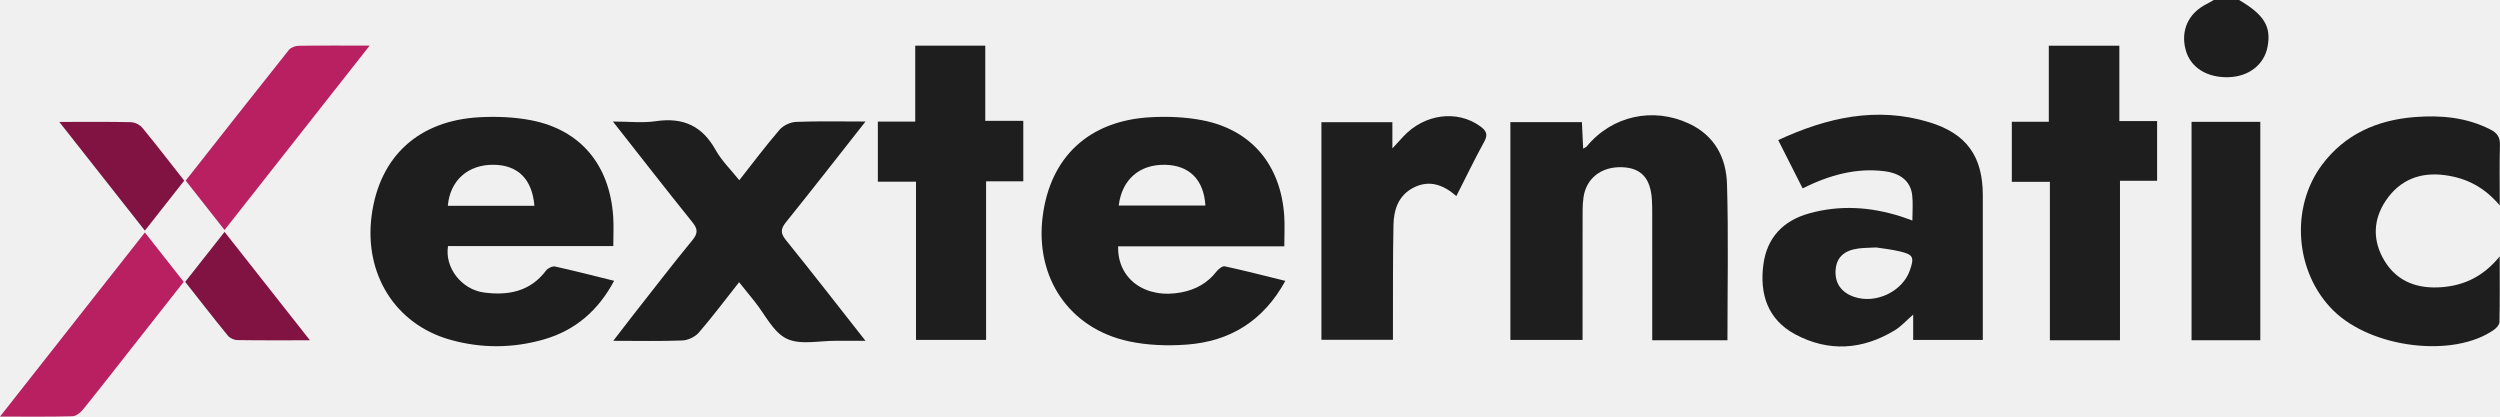
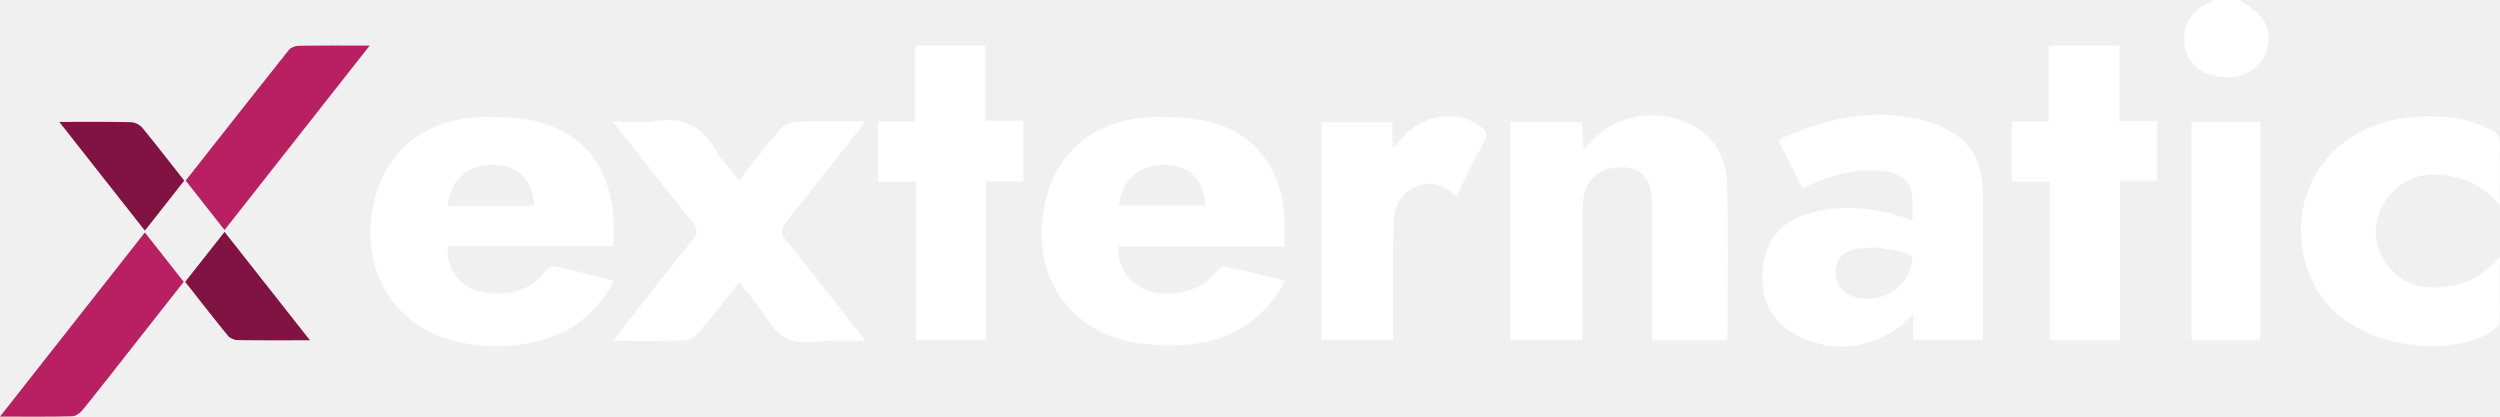
<svg xmlns="http://www.w3.org/2000/svg" fill="none" viewBox="0 0 204 34">
  <g clip-path="url(#a)">
-     <path d="m182.71 0c2.039 1.198 2.629 2.16 2.327 3.796-0.27 1.468-1.519 2.451-3.177 2.502-1.784 0.055-3.123-0.793-3.508-2.222-0.427-1.578 0.213-2.99 1.688-3.737 0.206-0.104 0.403-0.226 0.604-0.34 0.689-1.2272e-6 1.377-1.2272e-6 2.066-1.2272e-6z" fill="#1E1E1E" />
-     <path d="m50.047 20.081h-13.488c-0.288 1.742 1.087 3.544 2.946 3.79 1.971 0.261 3.774-0.084 5.058-1.8 0.142-0.19 0.518-0.369 0.733-0.322 1.572 0.345 3.131 0.749 4.816 1.164-1.292 2.423-3.158 4.045-5.745 4.787-2.53 0.726-5.104 0.736-7.639 0.021-4.477-1.264-7.04-5.37-6.4-10.152 0.643-4.806 3.83-7.744 8.823-8.004 1.396-0.073 2.838-0.016 4.205 0.251 4.035 0.788 6.41 3.659 6.683 7.891 0.047 0.736 0.007 1.476 0.007 2.375zm-6.439-3.288c-0.181-2.173-1.341-3.318-3.306-3.347-2.107-0.032-3.581 1.269-3.759 3.347h7.065z" fill="#1E1E1E" />
-     <path d="m104.8 20.102h-13.561c-0.063 2.689 2.249 4.322 5.171 3.753 1.152-0.224 2.12-0.749 2.846-1.689 0.159-0.207 0.495-0.476 0.686-0.435 1.632 0.353 3.249 0.771 4.942 1.188-1.781 3.252-4.497 4.944-8.068 5.202-1.559 0.113-3.19 0.057-4.711-0.271-4.857-1.047-7.649-5.192-7.025-10.171 0.611-4.876 3.786-7.844 8.824-8.114 1.395-0.075 2.838-0.017 4.205 0.247 4 0.774 6.398 3.631 6.684 7.783 0.053 0.77 7e-3 1.547 7e-3 2.507zm-6.439-3.328c-0.129-2.107-1.303-3.282-3.277-3.326-2.104-0.047-3.538 1.203-3.797 3.326h7.074z" fill="#1E1E1E" />
-     <path d="m156.05 17.993c0-0.738 0.061-1.409-0.014-2.066-0.128-1.122-0.935-1.792-2.282-1.958-2.337-0.288-4.492 0.331-6.661 1.399-0.661-1.308-1.309-2.589-1.992-3.938 3.984-1.842 8.03-2.762 12.321-1.458 3.061 0.93 4.372 2.796 4.375 5.952 3e-3 3.578 0 7.155 0 10.733v1.082h-5.681v-2.068c-0.598 0.518-0.999 0.976-1.497 1.278-2.635 1.601-5.401 1.793-8.126 0.334-2.269-1.215-2.921-3.317-2.599-5.714 0.29-2.154 1.589-3.553 3.707-4.149 2.52-0.71 5.032-0.547 7.511 0.244 0.289 0.092 0.572 0.2 0.938 0.33zm-2.966 2.199c-0.612 0.034-1.027 0.03-1.434 0.084-1.16 0.153-1.765 0.716-1.859 1.69-0.104 1.089 0.424 1.887 1.495 2.255 1.766 0.608 3.948-0.421 4.554-2.148 0.38-1.085 0.293-1.293-0.817-1.56-0.697-0.167-1.418-0.238-1.939-0.322z" fill="#1E1E1E" />
-     <path d="m140.96 27.764h-6.138v-1.146c0-3.038 1e-3 -6.077-1e-3 -9.115 0-0.405 0-0.811-0.026-1.215-0.111-1.767-0.891-2.599-2.467-2.644-1.669-0.048-2.903 0.91-3.118 2.483-0.087 0.632-0.069 1.28-0.07 1.921-6e-3 3.202-3e-3 6.403-3e-3 9.691h-5.89v-17.773h5.837c0.033 0.705 0.065 1.394 0.101 2.161 0.151-0.092 0.246-0.122 0.298-0.185 2.051-2.49 5.398-3.236 8.356-1.849 2.102 0.986 3.021 2.803 3.084 4.915 0.125 4.213 0.037 8.431 0.037 12.757z" fill="#1E1E1E" />
-     <path d="m70.627 9.916c-2.268 2.88-4.354 5.561-6.485 8.207-0.44 0.547-0.475 0.895-0.015 1.464 2.136 2.642 4.217 5.326 6.497 8.223-0.921 0-1.644 0.006-2.366-0.001-1.373-0.015-2.948 0.365-4.063-0.171-1.113-0.535-1.768-1.989-2.622-3.042-0.404-0.498-0.805-1-1.262-1.569-1.121 1.42-2.156 2.804-3.285 4.111-0.299 0.347-0.878 0.625-1.34 0.643-1.806 0.073-3.617 0.03-5.644 0.03 0.6-0.778 1.063-1.389 1.536-1.991 1.637-2.084 3.251-4.186 4.932-6.236 0.469-0.572 0.419-0.917-0.02-1.462-2.129-2.646-4.212-5.327-6.476-8.205 1.295 0 2.422 0.133 3.502-0.028 2.234-0.333 3.793 0.396 4.88 2.35 0.484 0.871 1.236 1.598 1.928 2.469 1.129-1.431 2.164-2.818 3.293-4.126 0.299-0.346 0.882-0.617 1.346-0.636 1.807-0.072 3.619-0.03 5.663-0.03z" fill="#1E1E1E" />
-     <path d="m203.98 16.76c-1.3-1.527-2.744-2.228-4.445-2.463-2.034-0.282-3.689 0.372-4.828 2.036-1.094 1.599-1.116 3.335-0.118 4.973 1.044 1.712 2.736 2.285 4.695 2.125 1.814-0.149 3.359-0.875 4.692-2.506 0 1.961 0.016 3.663-0.02 5.364-4e-3 0.209-0.238 0.471-0.436 0.612-3.289 2.332-9.991 1.526-13.12-1.564-3.131-3.091-3.549-8.396-0.906-11.913 1.86-2.475 4.474-3.623 7.52-3.869 2.148-0.173 4.257 0.013 6.224 1.024 0.559 0.287 0.774 0.644 0.756 1.268-0.044 1.542-0.014 3.086-0.014 4.914z" fill="#1E1E1E" />
-     <path d="m83.501 14.795h-3.037v12.941h-5.718v-12.911h-3.113v-4.903h3.05v-6.196h5.715v6.135h3.103v4.935z" fill="#1E1E1E" />
-     <path d="m172.99 27.766h-5.719v-12.929h-3.106v-4.901h3.017v-6.206h5.757v6.149h3.081v4.872h-3.03v13.015z" fill="#1E1E1E" />
-     <path d="m118.84 15.998c-1.073-0.93-2.203-1.331-3.468-0.701-1.248 0.622-1.639 1.794-1.665 3.052-0.055 2.732-0.033 5.465-0.043 8.197-1e-3 0.366 0 0.731 0 1.18h-5.837v-17.753h5.791v2.137c0.437-0.475 0.671-0.735 0.911-0.99 1.723-1.83 4.375-2.171 6.247-0.822 0.474 0.342 0.677 0.648 0.346 1.248-0.796 1.447-1.512 2.937-2.282 4.451z" fill="#1E1E1E" />
-     <path d="m178.83 9.942h5.611v17.822h-5.611v-17.822z" fill="#1E1E1E" />
+     <path d="m182.71 0c2.039 1.198 2.629 2.16 2.327 3.796-0.27 1.468-1.519 2.451-3.177 2.502-1.784 0.055-3.123-0.793-3.508-2.222-0.427-1.578 0.213-2.99 1.688-3.737 0.206-0.104 0.403-0.226 0.604-0.34 0.689-1.2272e-6 1.377-1.2272e-6 2.066-1.2272e-6z" fill="#ffffff" />
+     <path d="m50.047 20.081h-13.488c-0.288 1.742 1.087 3.544 2.946 3.79 1.971 0.261 3.774-0.084 5.058-1.8 0.142-0.19 0.518-0.369 0.733-0.322 1.572 0.345 3.131 0.749 4.816 1.164-1.292 2.423-3.158 4.045-5.745 4.787-2.53 0.726-5.104 0.736-7.639 0.021-4.477-1.264-7.04-5.37-6.4-10.152 0.643-4.806 3.83-7.744 8.823-8.004 1.396-0.073 2.838-0.016 4.205 0.251 4.035 0.788 6.41 3.659 6.683 7.891 0.047 0.736 0.007 1.476 0.007 2.375zm-6.439-3.288c-0.181-2.173-1.341-3.318-3.306-3.347-2.107-0.032-3.581 1.269-3.759 3.347h7.065z" fill="#ffffff" />
+     <path d="m104.8 20.102h-13.561c-0.063 2.689 2.249 4.322 5.171 3.753 1.152-0.224 2.12-0.749 2.846-1.689 0.159-0.207 0.495-0.476 0.686-0.435 1.632 0.353 3.249 0.771 4.942 1.188-1.781 3.252-4.497 4.944-8.068 5.202-1.559 0.113-3.19 0.057-4.711-0.271-4.857-1.047-7.649-5.192-7.025-10.171 0.611-4.876 3.786-7.844 8.824-8.114 1.395-0.075 2.838-0.017 4.205 0.247 4 0.774 6.398 3.631 6.684 7.783 0.053 0.77 7e-3 1.547 7e-3 2.507zm-6.439-3.328c-0.129-2.107-1.303-3.282-3.277-3.326-2.104-0.047-3.538 1.203-3.797 3.326h7.074z" fill="#ffffff" />
+     <path d="m156.05 17.993c0-0.738 0.061-1.409-0.014-2.066-0.128-1.122-0.935-1.792-2.282-1.958-2.337-0.288-4.492 0.331-6.661 1.399-0.661-1.308-1.309-2.589-1.992-3.938 3.984-1.842 8.03-2.762 12.321-1.458 3.061 0.93 4.372 2.796 4.375 5.952 3e-3 3.578 0 7.155 0 10.733v1.082h-5.681v-2.068c-0.598 0.518-0.999 0.976-1.497 1.278-2.635 1.601-5.401 1.793-8.126 0.334-2.269-1.215-2.921-3.317-2.599-5.714 0.29-2.154 1.589-3.553 3.707-4.149 2.52-0.71 5.032-0.547 7.511 0.244 0.289 0.092 0.572 0.2 0.938 0.33zm-2.966 2.199c-0.612 0.034-1.027 0.03-1.434 0.084-1.16 0.153-1.765 0.716-1.859 1.69-0.104 1.089 0.424 1.887 1.495 2.255 1.766 0.608 3.948-0.421 4.554-2.148 0.38-1.085 0.293-1.293-0.817-1.56-0.697-0.167-1.418-0.238-1.939-0.322z" fill="#ffffff" />
+     <path d="m140.96 27.764h-6.138v-1.146c0-3.038 1e-3 -6.077-1e-3 -9.115 0-0.405 0-0.811-0.026-1.215-0.111-1.767-0.891-2.599-2.467-2.644-1.669-0.048-2.903 0.91-3.118 2.483-0.087 0.632-0.069 1.28-0.07 1.921-6e-3 3.202-3e-3 6.403-3e-3 9.691h-5.89v-17.773h5.837c0.033 0.705 0.065 1.394 0.101 2.161 0.151-0.092 0.246-0.122 0.298-0.185 2.051-2.49 5.398-3.236 8.356-1.849 2.102 0.986 3.021 2.803 3.084 4.915 0.125 4.213 0.037 8.431 0.037 12.757z" fill="#ffffff" />
+     <path d="m70.627 9.916c-2.268 2.88-4.354 5.561-6.485 8.207-0.44 0.547-0.475 0.895-0.015 1.464 2.136 2.642 4.217 5.326 6.497 8.223-0.921 0-1.644 0.006-2.366-0.001-1.373-0.015-2.948 0.365-4.063-0.171-1.113-0.535-1.768-1.989-2.622-3.042-0.404-0.498-0.805-1-1.262-1.569-1.121 1.42-2.156 2.804-3.285 4.111-0.299 0.347-0.878 0.625-1.34 0.643-1.806 0.073-3.617 0.03-5.644 0.03 0.6-0.778 1.063-1.389 1.536-1.991 1.637-2.084 3.251-4.186 4.932-6.236 0.469-0.572 0.419-0.917-0.02-1.462-2.129-2.646-4.212-5.327-6.476-8.205 1.295 0 2.422 0.133 3.502-0.028 2.234-0.333 3.793 0.396 4.88 2.35 0.484 0.871 1.236 1.598 1.928 2.469 1.129-1.431 2.164-2.818 3.293-4.126 0.299-0.346 0.882-0.617 1.346-0.636 1.807-0.072 3.619-0.03 5.663-0.03z" fill="#ffffff" />
+     <path d="m203.98 16.76c-1.3-1.527-2.744-2.228-4.445-2.463-2.034-0.282-3.689 0.372-4.828 2.036-1.094 1.599-1.116 3.335-0.118 4.973 1.044 1.712 2.736 2.285 4.695 2.125 1.814-0.149 3.359-0.875 4.692-2.506 0 1.961 0.016 3.663-0.02 5.364-4e-3 0.209-0.238 0.471-0.436 0.612-3.289 2.332-9.991 1.526-13.12-1.564-3.131-3.091-3.549-8.396-0.906-11.913 1.86-2.475 4.474-3.623 7.52-3.869 2.148-0.173 4.257 0.013 6.224 1.024 0.559 0.287 0.774 0.644 0.756 1.268-0.044 1.542-0.014 3.086-0.014 4.914z" fill="#ffffff" />
+     <path d="m83.501 14.795h-3.037v12.941h-5.718v-12.911h-3.113v-4.903h3.05v-6.196h5.715v6.135h3.103v4.935z" fill="#ffffff" />
+     <path d="m172.99 27.766h-5.719v-12.929h-3.106v-4.901h3.017v-6.206h5.757v6.149h3.081v4.872h-3.03v13.015z" fill="#ffffff" />
+     <path d="m118.84 15.998c-1.073-0.93-2.203-1.331-3.468-0.701-1.248 0.622-1.639 1.794-1.665 3.052-0.055 2.732-0.033 5.465-0.043 8.197-1e-3 0.366 0 0.731 0 1.18h-5.837v-17.753h5.791v2.137c0.437-0.475 0.671-0.735 0.911-0.99 1.723-1.83 4.375-2.171 6.247-0.822 0.474 0.342 0.677 0.648 0.346 1.248-0.796 1.447-1.512 2.937-2.282 4.451z" fill="#ffffff" />
+     <path d="m178.83 9.942h5.611v17.822h-5.611v-17.822z" fill="#ffffff" />
    <path d="m30.165 3.721c-4.022 5.11-7.896 10.033-11.842 15.046-1.097-1.394-2.118-2.692-3.171-4.03 2.821-3.582 5.606-7.13 8.417-10.659 0.159-0.199 0.52-0.337 0.789-0.342 1.851-0.029 3.704-0.015 5.806-0.015z" fill="#B82061" />
    <path d="m11.821 18.969c1.121 1.424 2.125 2.7 3.17 4.029-1.404 1.785-2.787 3.541-4.169 5.298-1.344 1.708-2.676 3.425-4.043 5.114-0.209 0.258-0.573 0.55-0.873 0.558-1.881 0.051-3.764 0.026-5.906 0.026 3.998-5.082 7.864-9.995 11.821-15.024z" fill="#B82061" />
    <path d="m4.838 9.949c2.128 0 3.986-0.022 5.842 0.021 0.319 0.007 0.73 0.209 0.931 0.453 1.146 1.389 2.242 2.818 3.421 4.316-1.046 1.329-2.086 2.651-3.21 4.079-2.329-2.957-4.584-5.822-6.984-8.869z" fill="#801342" />
    <path d="m25.292 27.767c-2.154 0-4.04 0.014-5.926-0.016-0.264-0.004-0.609-0.16-0.771-0.359-1.176-1.44-2.315-2.91-3.484-4.393 1.062-1.347 2.086-2.646 3.213-4.076 2.315 2.938 4.562 5.791 6.968 8.845z" fill="#801342" />
  </g>
  <defs>
    <clipPath id="a">
      <rect width="204" height="34" fill="#fff" />
    </clipPath>
  </defs>
</svg>
